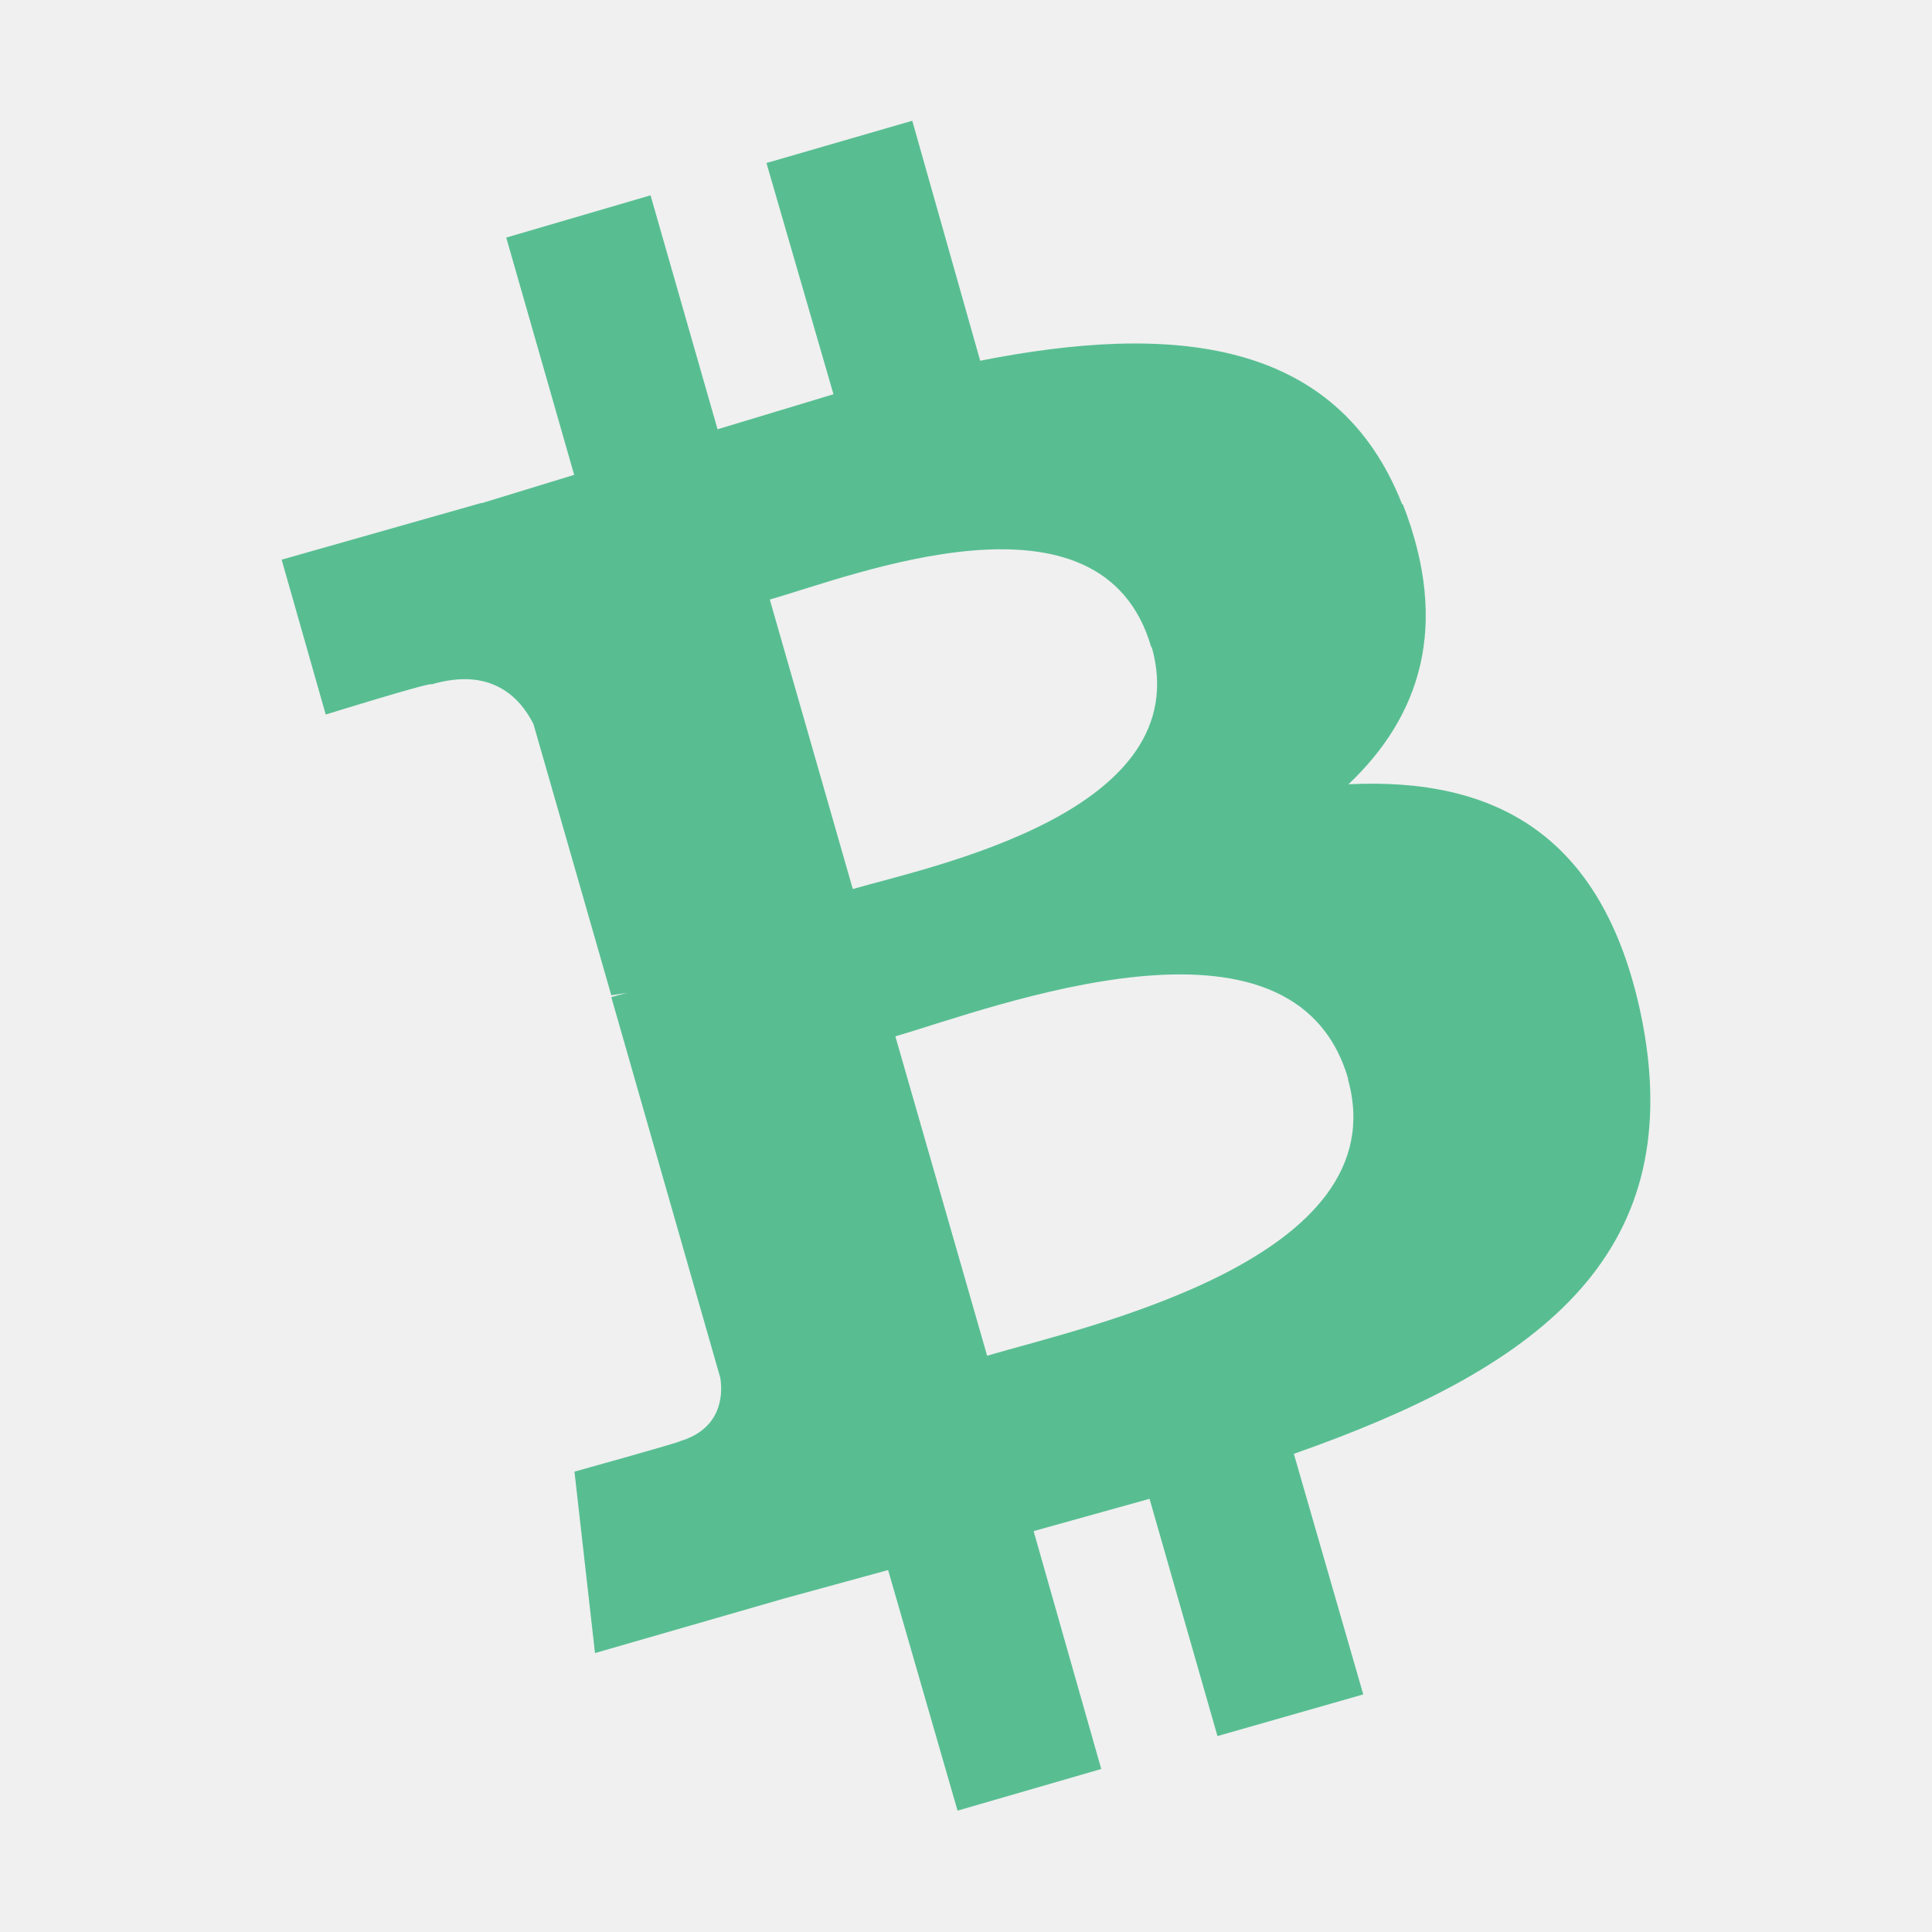
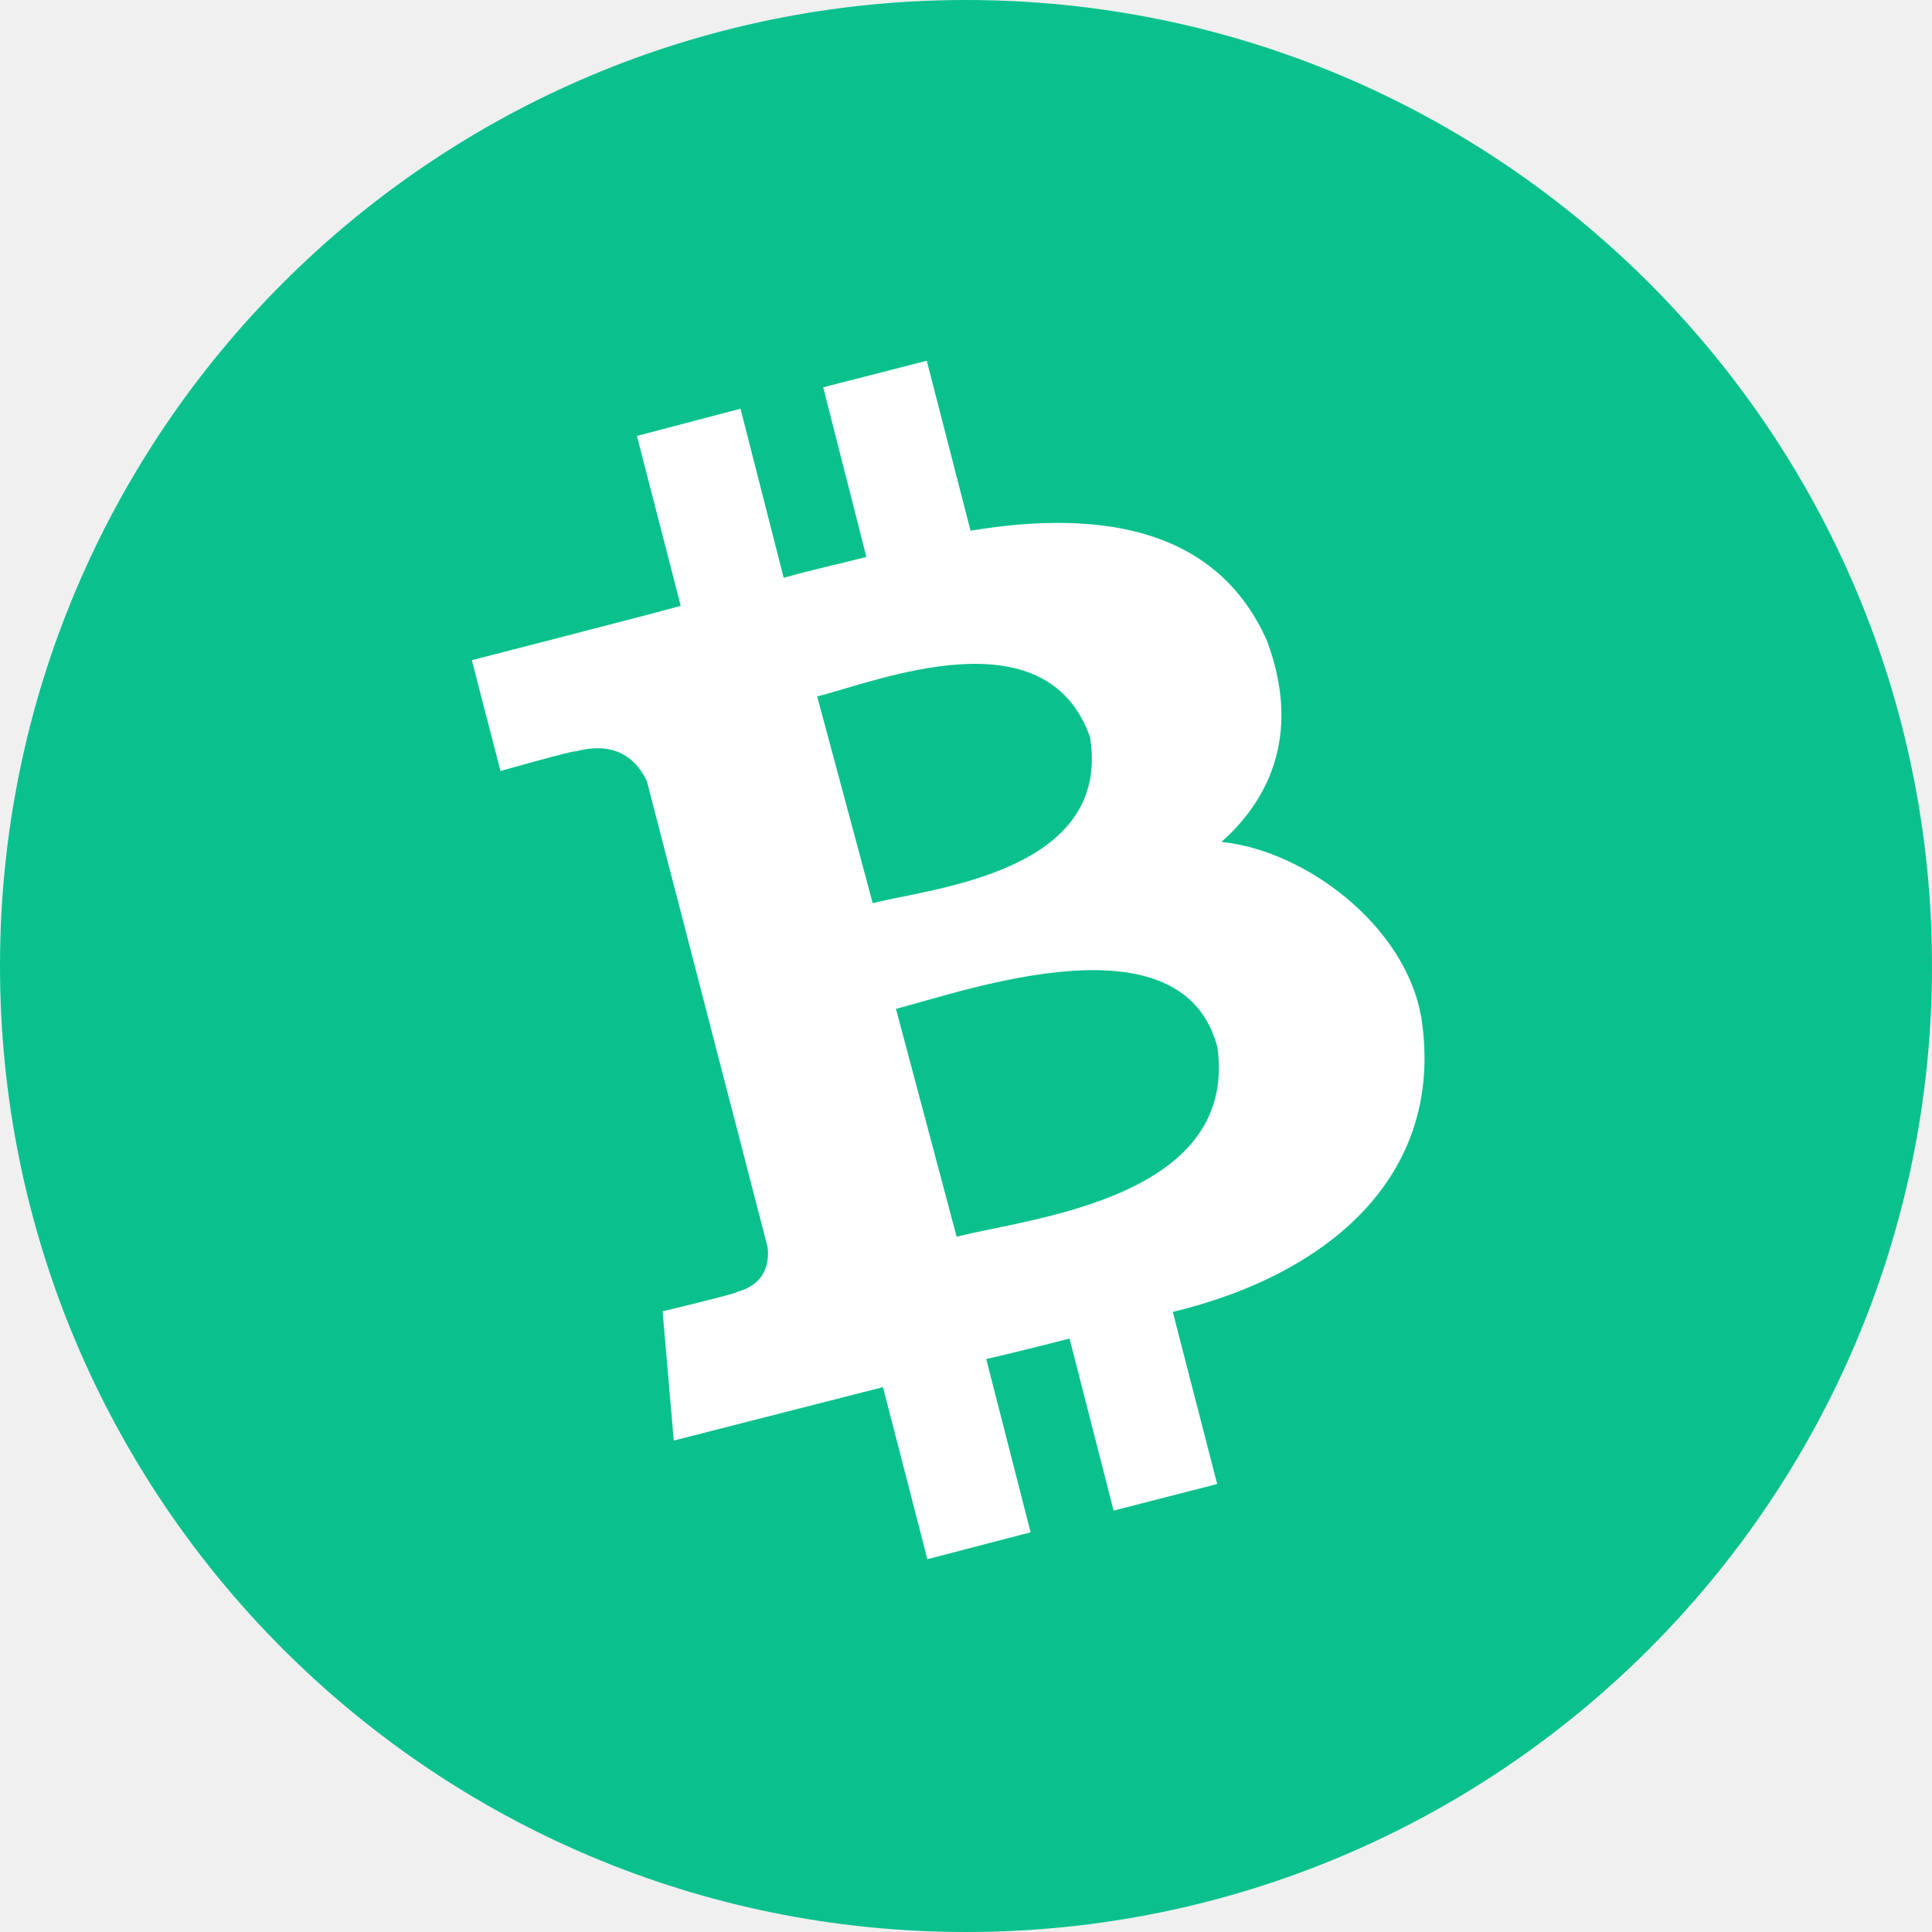
<svg xmlns="http://www.w3.org/2000/svg" viewBox="0 0 64 64">
-   <path fill="#58BE92" d="M46.45 16.71c-2.16-5.51-7.62-6.02-13.98-4.76L30.22 4l-4.83 1.4 2.22 7.66-3.84 1.16-2.22-7.75-4.78 1.4 2.25 7.86-3.07.94v-.01l-6.62 1.88 1.46 5.13s3.54-1.1 3.51-1c1.94-.57 2.9.39 3.37 1.31l2.58 8.99.52-.08-.52.14 3.61 12.61c.1.63 0 1.7-1.33 2.1.06.02-3.5 1.01-3.5 1.01l.68 6.01 6.24-1.8 3.47-.95 2.3 7.97 4.76-1.38-2.24-7.88 3.84-1.07 2.25 7.86 4.83-1.38-2.3-7.97c7.94-2.79 13.02-6.45 11.56-14.24-1.2-6.25-4.86-8.18-9.75-7.94 2.36-2.24 3.38-5.22 1.8-9.28zm-1.8 19.03c1.68 5.98-8.7 8.21-11.95 9.17l-3.04-10.58c3.26-.95 13.2-4.8 15 1.41m-6.51-14.32c1.54 5.45-7.18 7.25-9.9 8.03l-2.75-9.59c2.72-.77 11.01-4.09 12.64 1.59z" />
+   <path fill="#0AC18E" d="M32 0a32 32 0 1 0 0 64 32 32 0 1 0 0-64" />
+   <path fill="#FFFFFF" d="M41.98 21.25c-1.6-3.64-5.3-4.42-9.83-3.67l-1.45-5.63-3.43.88 1.43 5.62c-.9.23-1.82.43-2.74.69l-1.43-5.6-3.43.9 1.45 5.63c-.73.21-6.92 1.8-6.92 1.8l.95 3.67s2.51-.71 2.49-.65c1.4-.37 2.05.33 2.36.99l4 15.44c.05.45-.03 1.21-1 1.47.07.04-2.48.65-2.48.65l.37 4.28 6.93-1.77 1.47 5.7 3.42-.89-1.47-5.74q1.42-.33 2.76-.68l1.46 5.7 3.43-.88-1.47-5.7c5.28-1.28 9-4.6 8.24-9.7-.49-3.07-3.84-5.59-6.63-5.87 1.72-1.52 2.59-3.74 1.52-6.64M40.33 34.7c.69 5.04-6.32 5.66-8.64 6.27l-2.01-7.55c2.32-.6 9.5-3.17 10.65 1.28m-4.22-10.28c.72 4.49-5.27 5-7.2 5.5l-1.84-6.85c1.94-.48 7.57-2.8 9.04 1.35" />
</svg>
